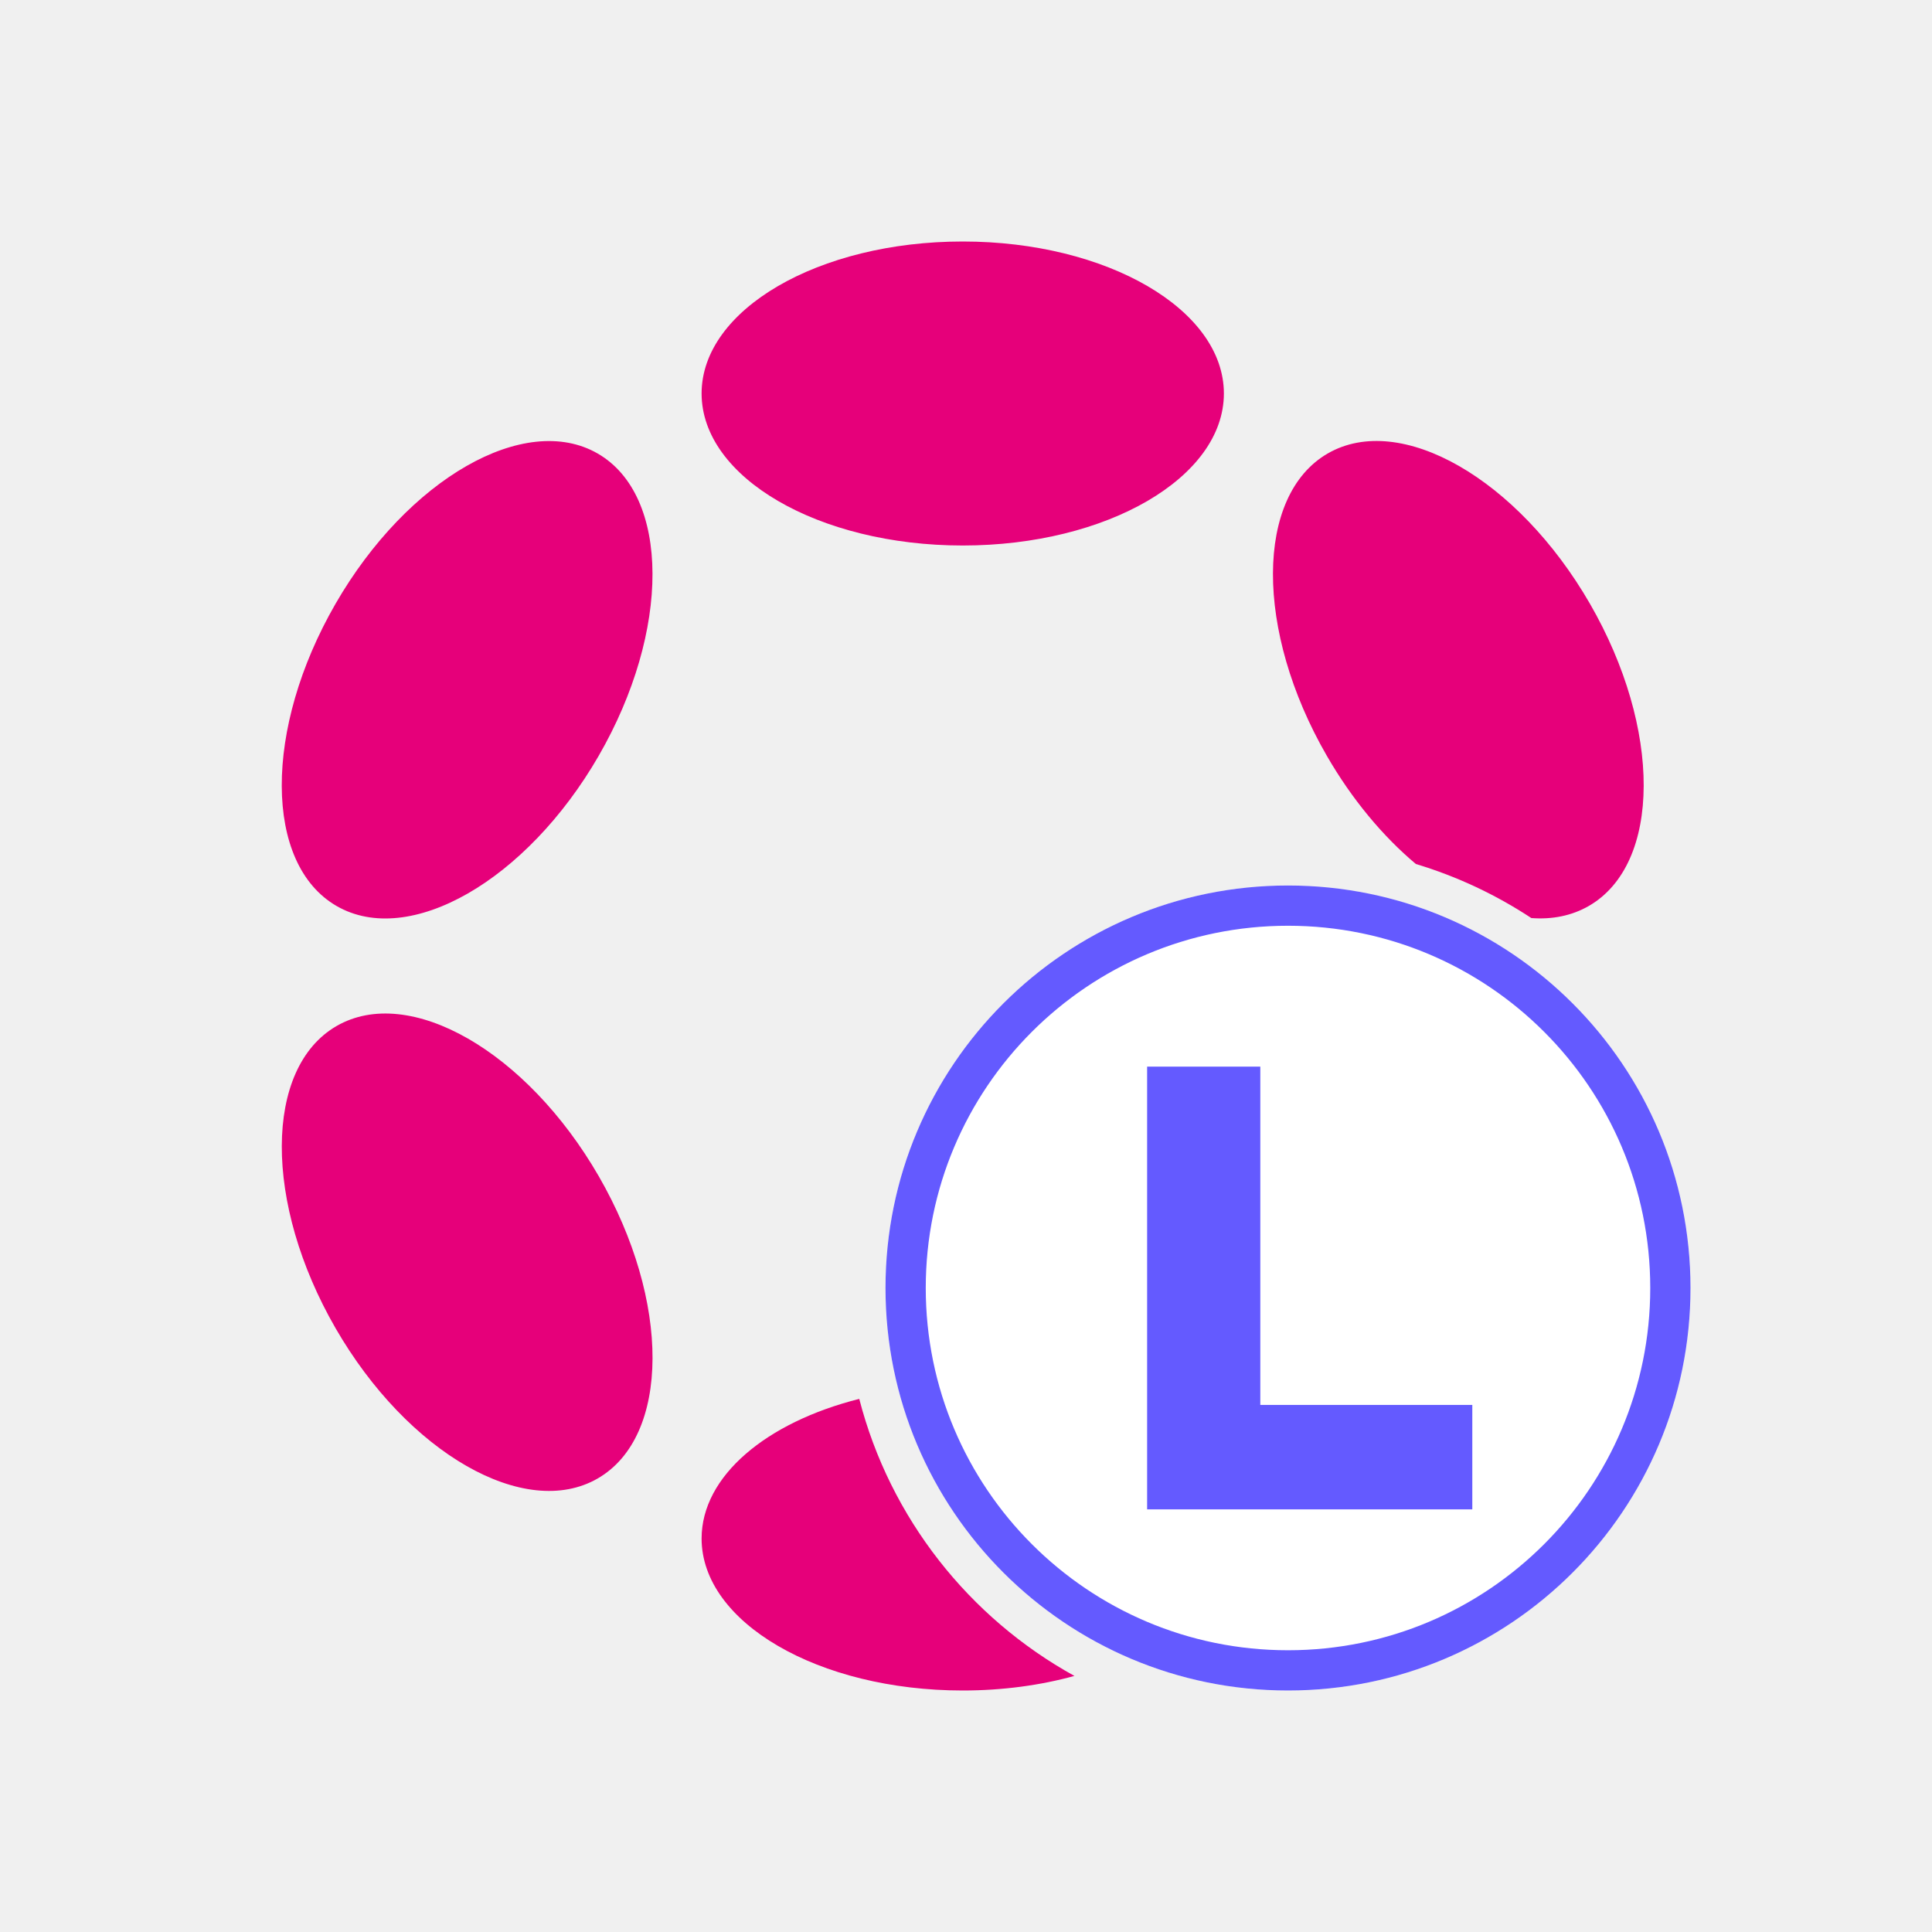
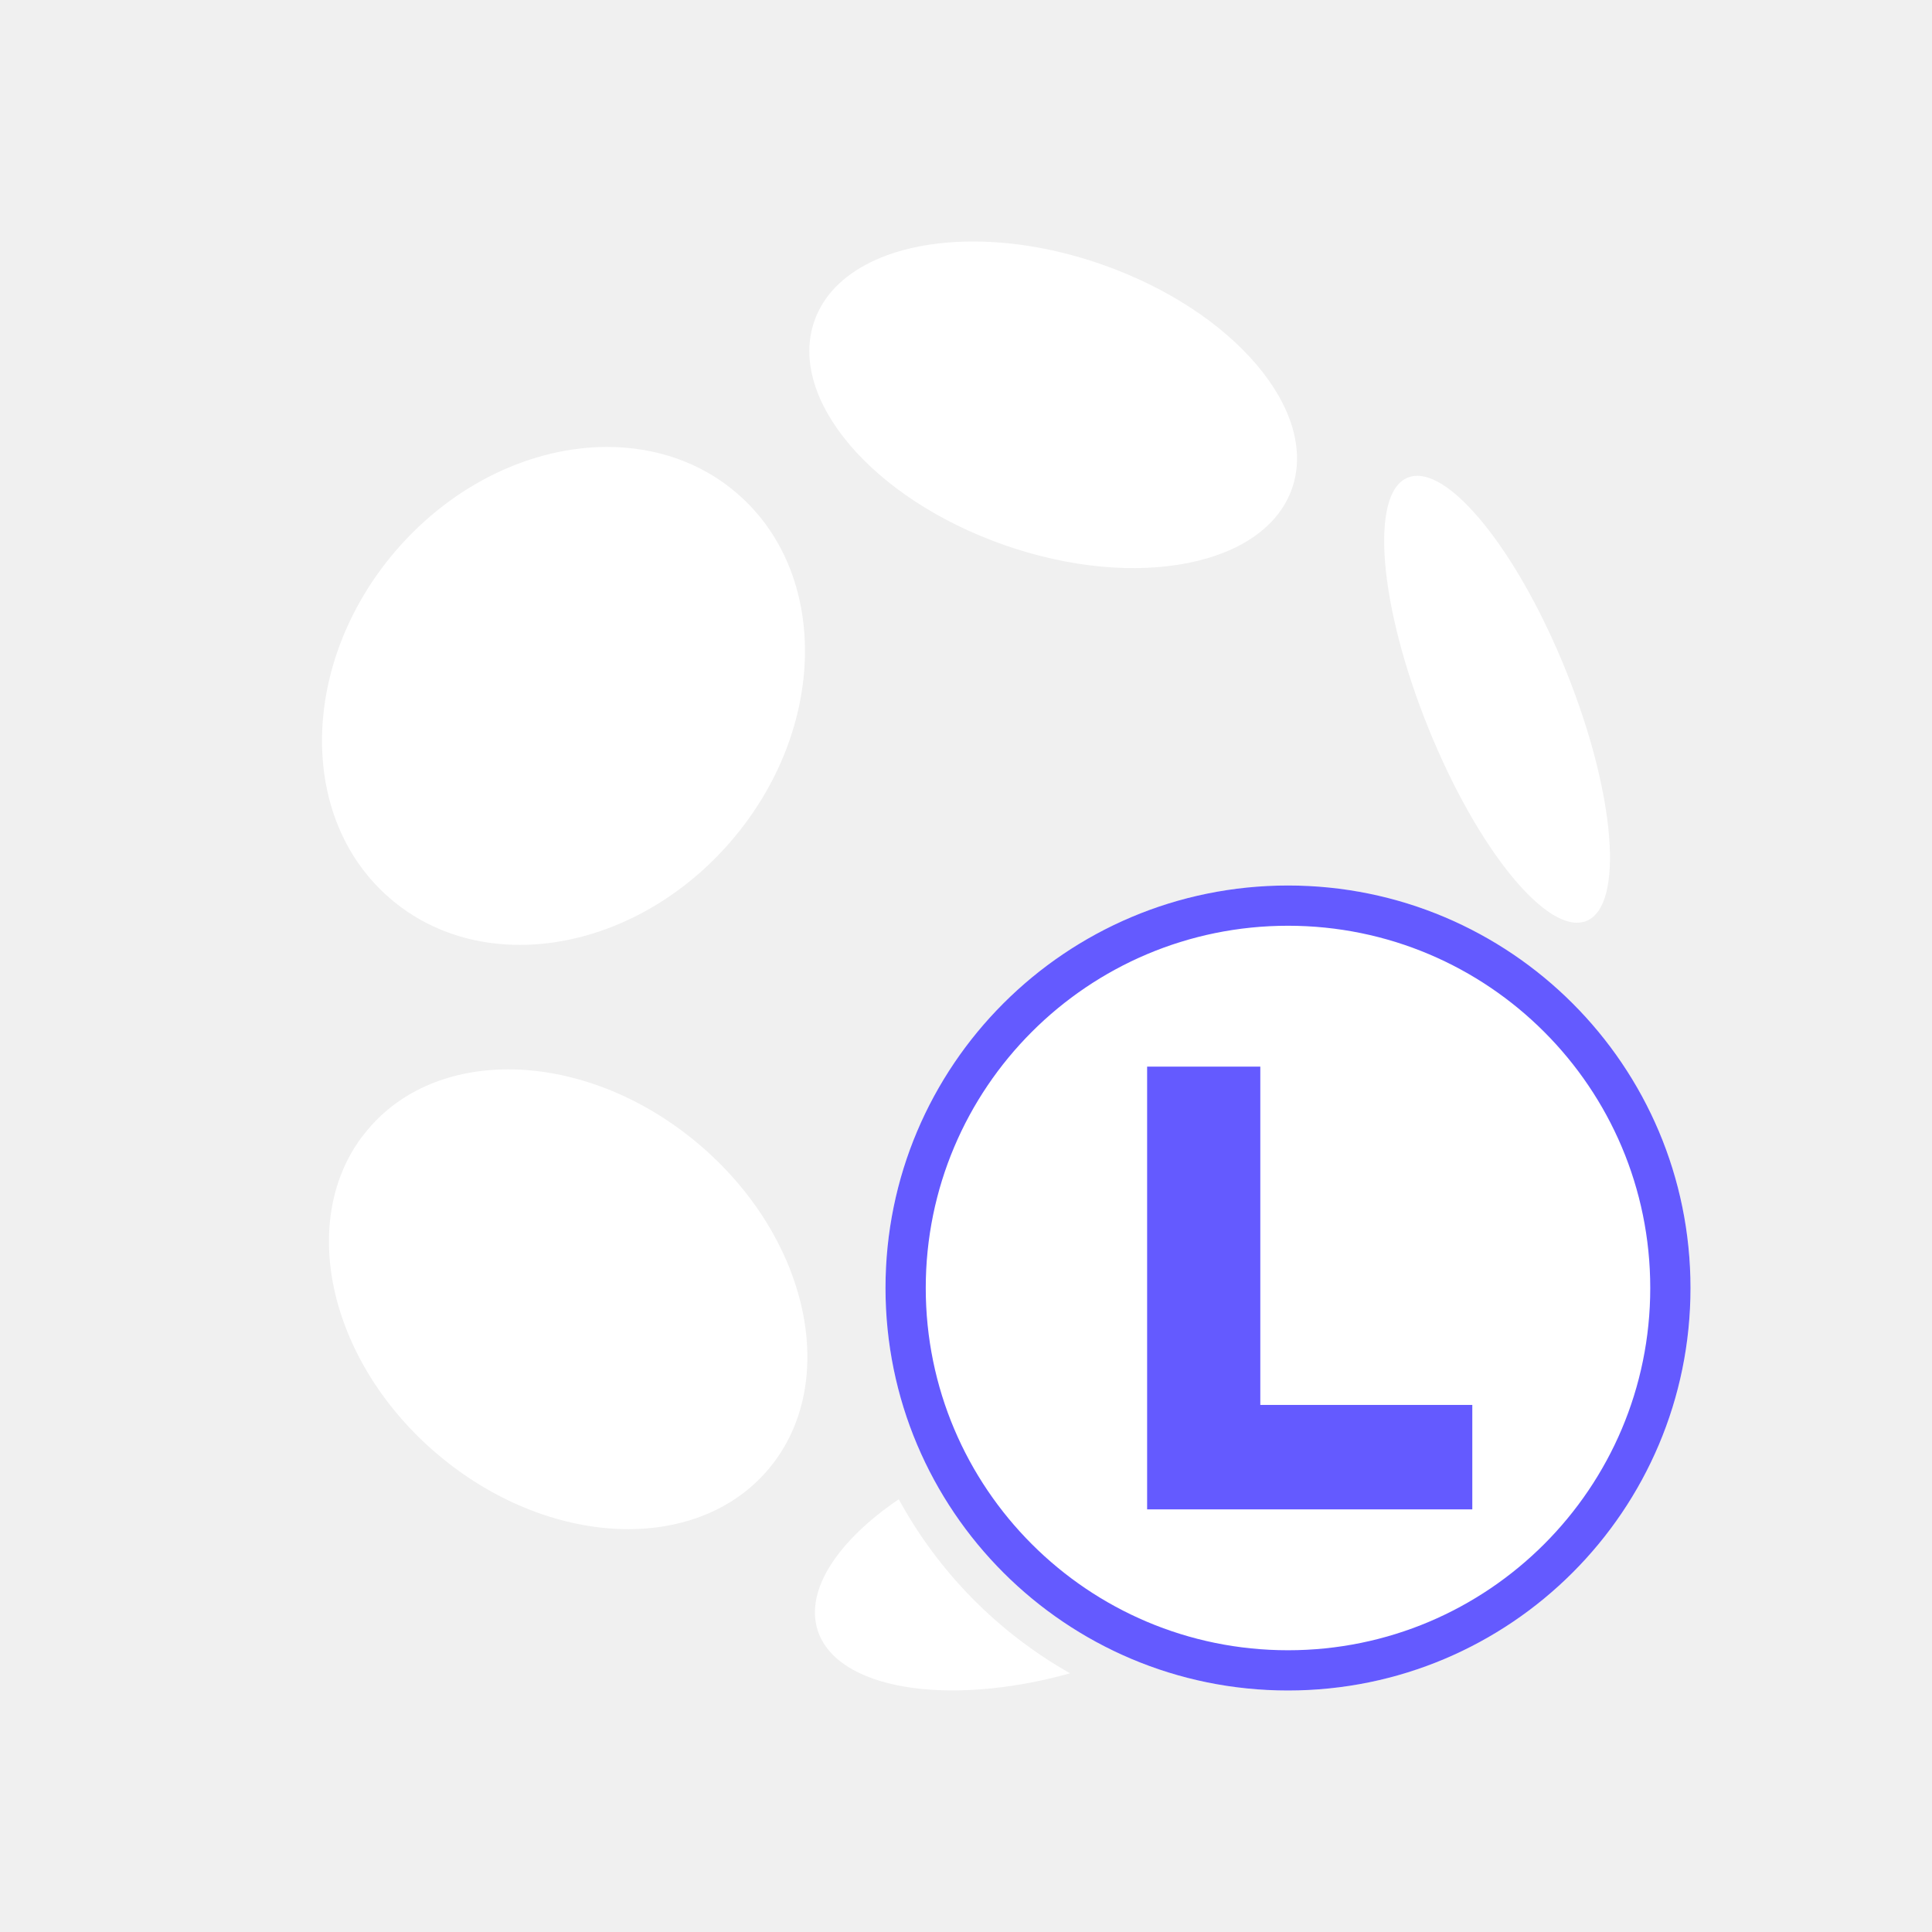
<svg xmlns="http://www.w3.org/2000/svg" width="48" height="48" viewBox="0 0 48 48" fill="none">
-   <path fill-rule="evenodd" clip-rule="evenodd" d="M23.919 13.553C27.503 13.553 30.407 11.862 30.407 9.776C30.407 7.691 27.503 6 23.919 6C20.336 6 17.431 7.691 17.431 9.776C17.431 11.862 20.336 13.553 23.919 13.553ZM39.501 14.998C41.292 18.102 41.281 21.464 39.476 22.507C39.051 22.752 38.565 22.848 38.046 22.809C37.169 22.231 36.205 21.775 35.177 21.466C34.364 20.784 33.594 19.868 32.963 18.775C31.171 15.671 31.182 12.309 32.988 11.266C34.793 10.224 37.709 11.895 39.501 14.998ZM21.348 34.755C19.044 35.335 17.431 36.67 17.431 38.224C17.431 40.309 20.336 42 23.919 42C24.912 42 25.853 41.87 26.694 41.638C24.078 40.194 22.112 37.717 21.348 34.755ZM14.876 29.223C16.667 32.327 16.656 35.689 14.85 36.732C13.045 37.774 10.129 36.103 8.337 32.999C6.546 29.895 6.557 26.534 8.362 25.491C10.168 24.448 13.084 26.119 14.876 29.223ZM14.875 18.777C16.666 15.673 16.655 12.311 14.85 11.268C13.044 10.226 10.128 11.896 8.336 15.001C6.545 18.105 6.556 21.466 8.362 22.509C10.167 23.552 13.083 21.881 14.875 18.777Z" fill="#E6007A" />
+   <path d="M22.33 37.249C23.315 39.059 24.795 40.558 26.585 41.573C23.533 42.422 20.776 41.968 20.312 40.497C19.999 39.495 20.827 38.267 22.33 37.249ZM12.627 26.568C14.185 26.568 15.903 27.192 17.36 28.426C20.109 30.753 20.886 34.367 19.097 36.496C17.307 38.625 13.622 38.46 10.872 36.133C8.209 33.878 7.396 30.416 8.975 28.267L9.14 28.062C9.979 27.061 11.243 26.569 12.627 26.568ZM15.082 11.104C16.269 11.104 17.408 11.477 18.31 12.256C20.615 14.239 20.553 18.107 18.175 20.884C15.792 23.665 11.995 24.309 9.69 22.32C7.384 20.337 7.447 16.471 9.824 13.693C11.271 12.005 13.24 11.105 15.082 11.104ZM35.213 11.821C36.197 11.822 37.784 13.873 38.912 16.679C40.137 19.722 40.36 22.498 39.414 22.881C38.464 23.263 36.704 21.11 35.479 18.067C34.254 15.03 34.026 12.249 34.976 11.865C35.053 11.836 35.131 11.821 35.213 11.821ZM24.176 6C25.17 6 26.27 6.183 27.374 6.57C30.654 7.717 32.767 10.204 32.102 12.13C31.436 14.056 28.238 14.69 24.957 13.543C21.677 12.396 19.565 9.91 20.23 7.984C20.669 6.707 22.222 6 24.176 6Z" fill="white" />
  <circle cx="32" cy="32" r="10" fill="white" />
  <path fill-rule="evenodd" clip-rule="evenodd" d="M32 41C36.971 41 41 36.971 41 32C41 27.029 36.971 23 32 23C27.029 23 23 27.029 23 32C23 36.971 27.029 41 32 41ZM32 42C37.523 42 42 37.523 42 32C42 26.477 37.523 22 32 22C26.477 22 22 26.477 22 32C22 37.523 26.477 42 32 42Z" fill="#645AFF" />
  <path d="M31.312 34.905H36.579V37.5H28.5V26.5H31.312V34.905Z" fill="#645AFF" />
</svg>
